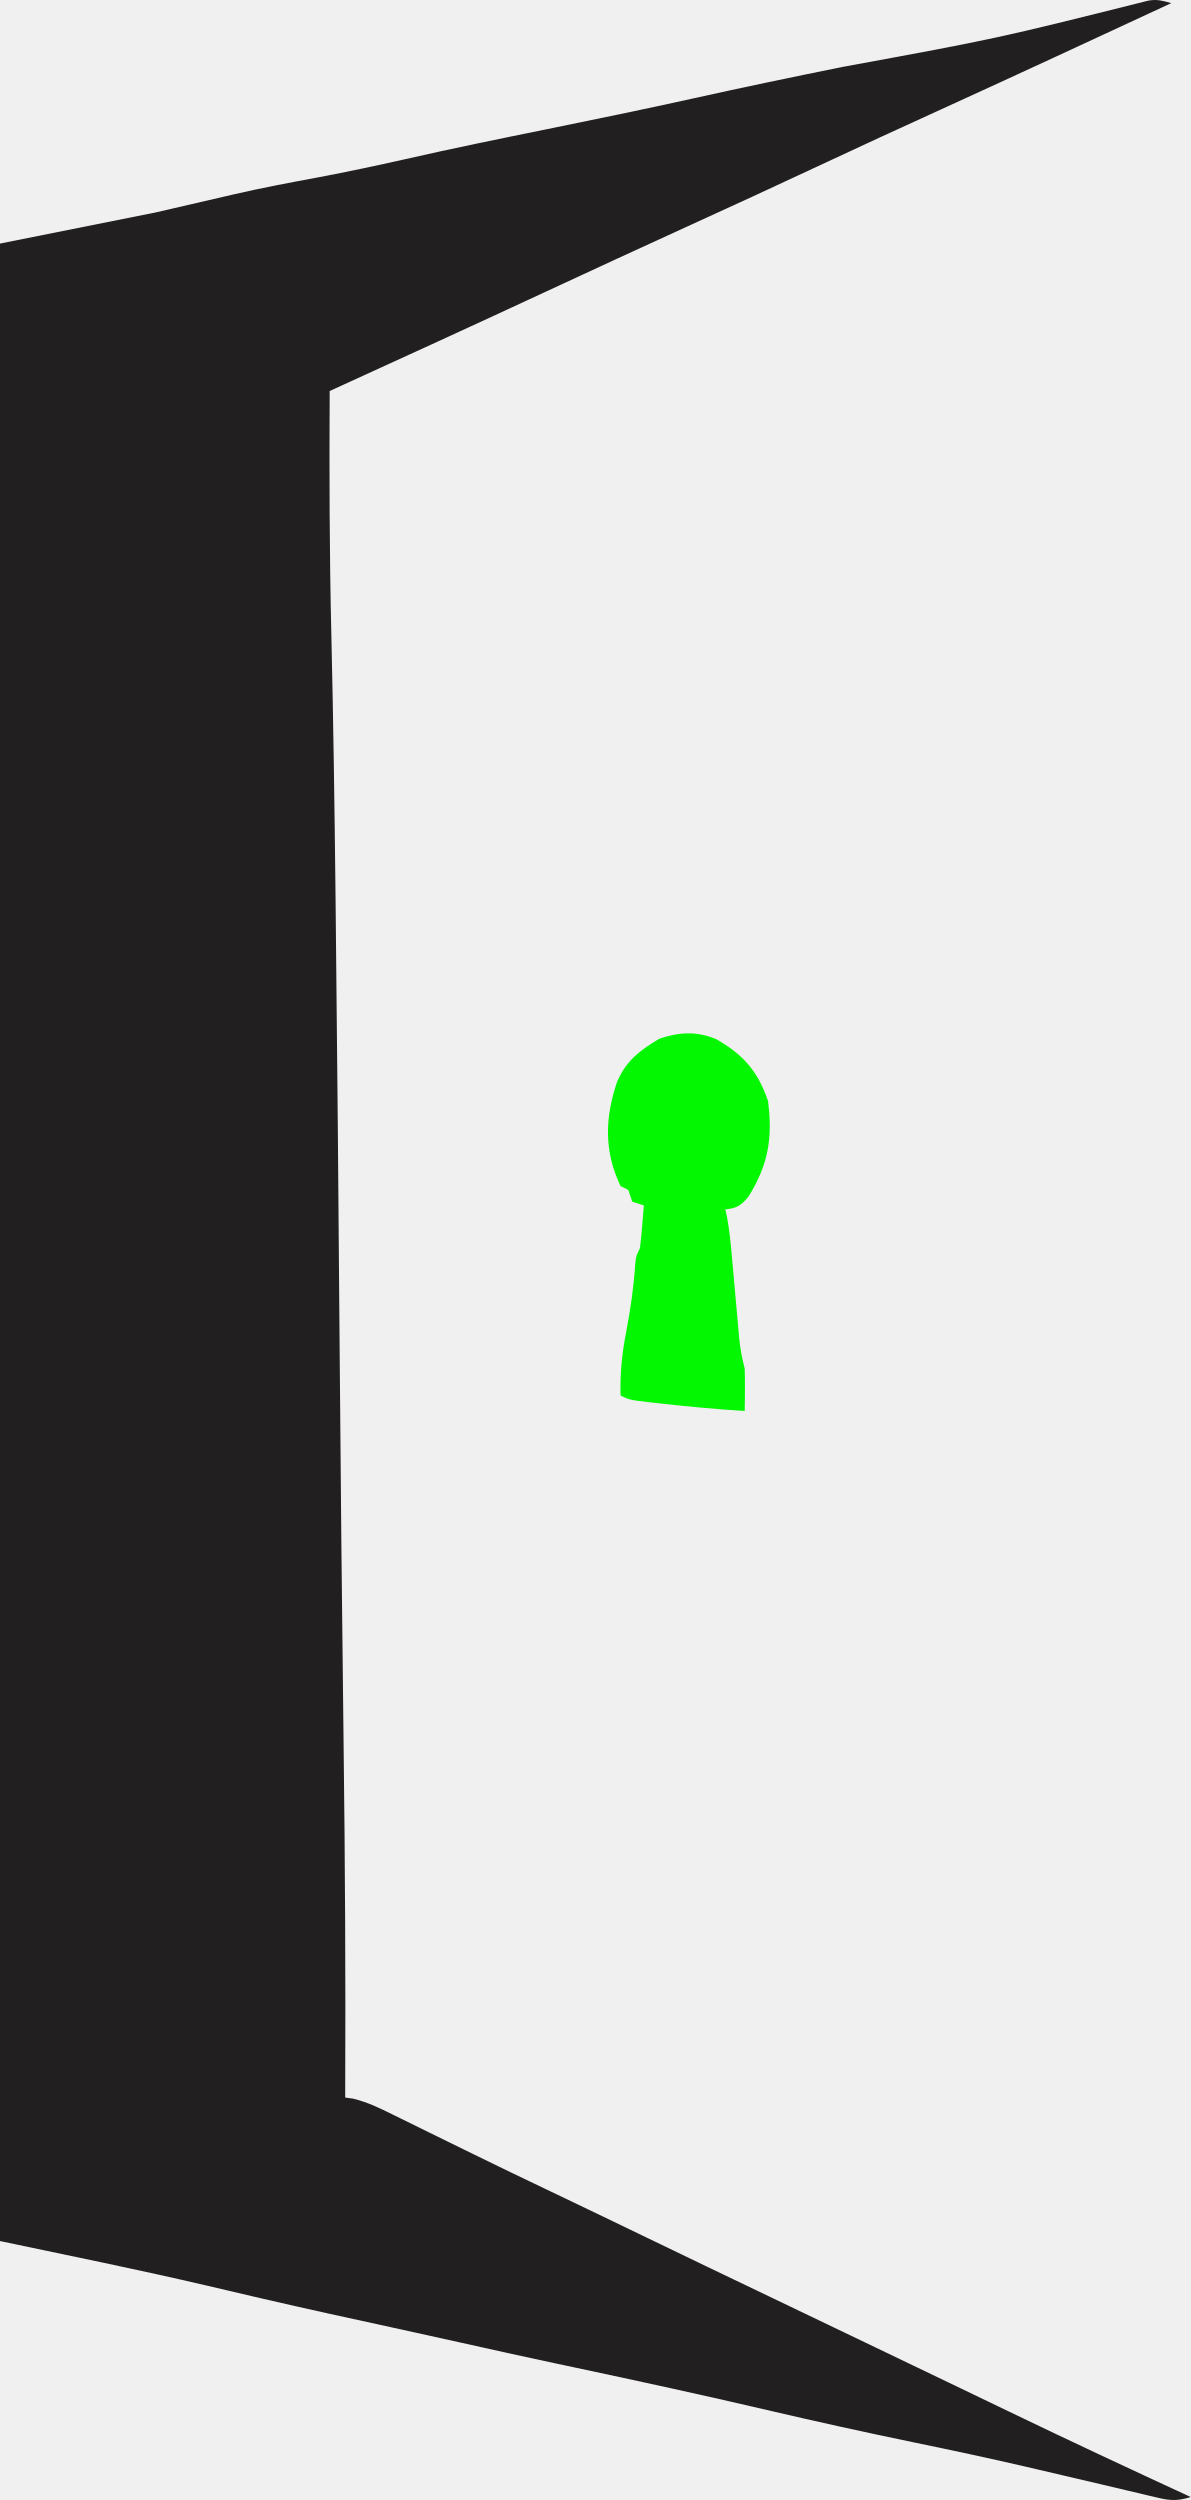
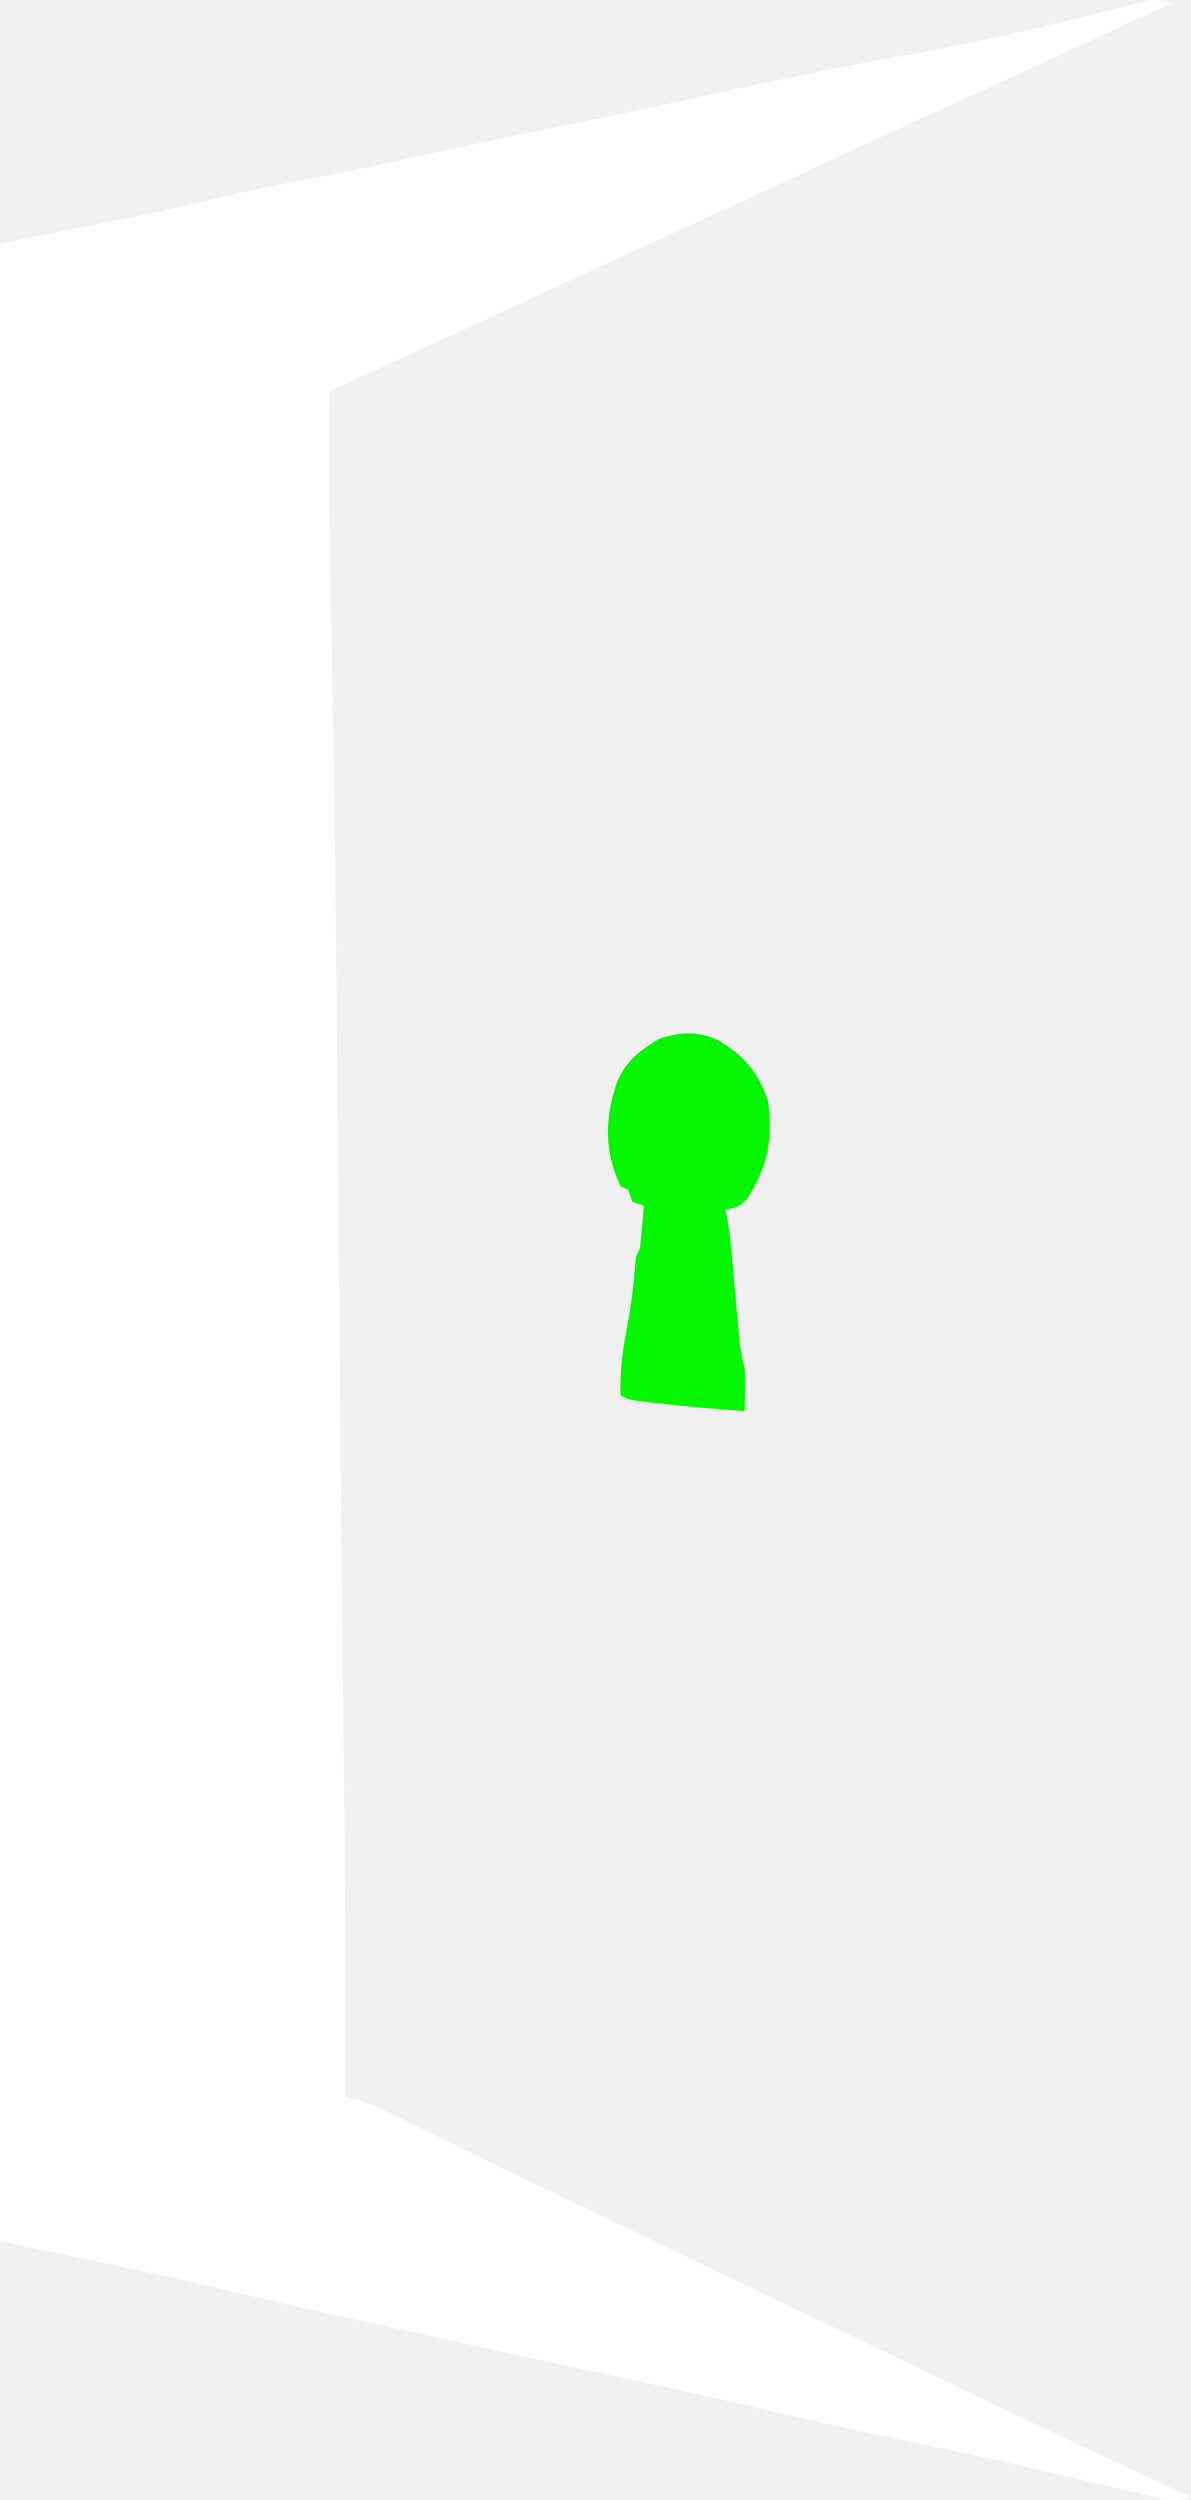
<svg xmlns="http://www.w3.org/2000/svg" viewBox="139.406 17.8 221.187 464.4" width="221.187px" height="464.4px">
  <g class="green-elements" transform="matrix(0.483837, 0, 0, 0.483837, 76.95444, 188.842)" style="">
    <g transform="matrix(1, 0, 0, 1, -4.463453, 6.997682)">
-       <path d="M 583.245 -359.32 C 553.898 -345.68 524.554 -332.05 495.108 -318.63 C 479.282 -311.43 463.488 -304.16 447.737 -296.78 C 430.904 -288.9 414.025 -281.11 397.112 -273.42 C 378.959 -265.14 360.852 -256.77 342.757 -248.37 C 315.258 -235.59 287.701 -222.98 260.114 -210.39 C 259.952 -179.06 260.016 -147.72 260.762 -116.39 C 261.531 -83.495 261.978 -50.565 262.348 -17.663 C 262.36 -16.309 262.375 -14.956 262.393 -13.54 C 263.028 43.12 263.48 99.812 263.927 156.472 C 264.33 207.593 264.828 258.713 265.464 309.831 C 266.025 354.828 266.268 399.808 266.068 444.8 C 267.573 445.013 267.573 445.013 269.108 445.228 C 274.608 446.555 279.401 448.891 284.436 451.4 C 285.492 451.912 286.544 452.427 287.627 452.96 C 291.056 454.636 294.474 456.327 297.897 458.016 C 300.276 459.185 302.659 460.353 305.04 461.519 C 308.607 463.263 312.174 465.01 315.738 466.76 C 324.904 471.256 334.097 475.689 343.315 480.075 C 356.053 486.147 368.768 492.267 381.475 498.407 C 397.257 506.038 413.062 513.627 428.877 521.184 C 442.543 527.706 456.192 534.269 469.837 540.825 C 474.512 543.067 479.185 545.312 483.86 547.556 C 485.392 548.29 486.925 549.026 488.507 549.786 C 491.609 551.276 494.711 552.762 497.818 554.253 C 505.521 557.948 513.221 561.652 520.918 565.366 C 544.071 576.531 567.351 587.408 590.692 598.176 C 586.089 599.634 583.071 599.636 578.394 598.522 C 577.144 598.232 575.895 597.943 574.606 597.645 C 573.254 597.315 571.9 596.986 570.505 596.651 C 569.083 596.314 567.659 595.984 566.192 595.641 C 563.116 594.917 560.045 594.194 556.976 593.462 C 548.824 591.519 540.658 589.624 532.492 587.725 C 530.849 587.344 529.206 586.958 527.513 586.565 C 513.091 583.217 498.626 580.133 484.127 577.145 C 465.36 573.265 446.67 569.13 428.007 564.769 C 403.492 559.035 378.901 553.693 354.277 548.457 C 353.006 548.187 351.731 547.916 350.425 547.639 C 348.546 547.238 348.546 547.238 346.632 546.833 C 334.494 544.247 322.38 541.567 310.273 538.855 C 301.805 536.96 293.335 535.085 284.857 533.248 C 267.967 529.581 251.084 525.906 234.252 521.99 C 233.044 521.709 231.837 521.43 230.597 521.142 C 224.839 519.801 219.081 518.455 213.325 517.095 C 186.814 510.893 160.206 505.511 133.54 499.898 C 133.54 246.833 133.54 -6.246 133.54 -266.99 C 153.193 -270.93 172.851 -274.83 193.101 -278.9 C 207.999 -282.31 207.999 -282.31 222.878 -285.79 C 233.848 -288.35 244.906 -290.41 255.976 -292.47 C 267.025 -294.56 277.998 -296.9 288.962 -299.36 C 306.937 -303.46 324.974 -307.15 343.034 -310.81 C 362.086 -314.69 381.111 -318.6 400.088 -322.81 C 419.031 -327.03 438.027 -330.97 457.043 -334.82 C 516.216 -345.68 516.216 -345.68 574.432 -360.27 C 577.809 -360.89 579.969 -360.21 583.245 -359.32 Z" style="fill: rgb(33, 31, 32); stroke-width: 1;" />
+       <path d="M 583.245 -359.32 C 553.898 -345.68 524.554 -332.05 495.108 -318.63 C 479.282 -311.43 463.488 -304.16 447.737 -296.78 C 430.904 -288.9 414.025 -281.11 397.112 -273.42 C 378.959 -265.14 360.852 -256.77 342.757 -248.37 C 315.258 -235.59 287.701 -222.98 260.114 -210.39 C 259.952 -179.06 260.016 -147.72 260.762 -116.39 C 261.531 -83.495 261.978 -50.565 262.348 -17.663 C 262.36 -16.309 262.375 -14.956 262.393 -13.54 C 263.028 43.12 263.48 99.812 263.927 156.472 C 264.33 207.593 264.828 258.713 265.464 309.831 C 266.025 354.828 266.268 399.808 266.068 444.8 C 267.573 445.013 267.573 445.013 269.108 445.228 C 274.608 446.555 279.401 448.891 284.436 451.4 C 285.492 451.912 286.544 452.427 287.627 452.96 C 291.056 454.636 294.474 456.327 297.897 458.016 C 300.276 459.185 302.659 460.353 305.04 461.519 C 308.607 463.263 312.174 465.01 315.738 466.76 C 324.904 471.256 334.097 475.689 343.315 480.075 C 356.053 486.147 368.768 492.267 381.475 498.407 C 397.257 506.038 413.062 513.627 428.877 521.184 C 442.543 527.706 456.192 534.269 469.837 540.825 C 474.512 543.067 479.185 545.312 483.86 547.556 C 485.392 548.29 486.925 549.026 488.507 549.786 C 491.609 551.276 494.711 552.762 497.818 554.253 C 505.521 557.948 513.221 561.652 520.918 565.366 C 544.071 576.531 567.351 587.408 590.692 598.176 C 586.089 599.634 583.071 599.636 578.394 598.522 C 577.144 598.232 575.895 597.943 574.606 597.645 C 573.254 597.315 571.9 596.986 570.505 596.651 C 569.083 596.314 567.659 595.984 566.192 595.641 C 563.116 594.917 560.045 594.194 556.976 593.462 C 548.824 591.519 540.658 589.624 532.492 587.725 C 530.849 587.344 529.206 586.958 527.513 586.565 C 513.091 583.217 498.626 580.133 484.127 577.145 C 465.36 573.265 446.67 569.13 428.007 564.769 C 403.492 559.035 378.901 553.693 354.277 548.457 C 353.006 548.187 351.731 547.916 350.425 547.639 C 348.546 547.238 348.546 547.238 346.632 546.833 C 334.494 544.247 322.38 541.567 310.273 538.855 C 301.805 536.96 293.335 535.085 284.857 533.248 C 267.967 529.581 251.084 525.906 234.252 521.99 C 233.044 521.709 231.837 521.43 230.597 521.142 C 224.839 519.801 219.081 518.455 213.325 517.095 C 186.814 510.893 160.206 505.511 133.54 499.898 C 133.54 246.833 133.54 -6.246 133.54 -266.99 C 153.193 -270.93 172.851 -274.83 193.101 -278.9 C 207.999 -282.31 207.999 -282.31 222.878 -285.79 C 233.848 -288.35 244.906 -290.41 255.976 -292.47 C 267.025 -294.56 277.998 -296.9 288.962 -299.36 C 306.937 -303.46 324.974 -307.15 343.034 -310.81 C 362.086 -314.69 381.111 -318.6 400.088 -322.81 C 419.031 -327.03 438.027 -330.97 457.043 -334.82 C 516.216 -345.68 516.216 -345.68 574.432 -360.27 C 577.809 -360.89 579.969 -360.21 583.245 -359.32 Z" style="fill: #ffffff; stroke-width: 1;" />
      <path d="M 408.533 38.471 C 418.838 44.31 424.532 50.832 428.381 62.105 C 430.275 76.474 428.482 86.76 420.818 99.042 C 417.819 102.47 416.455 103.347 412.001 103.799 C 412.224 104.803 412.448 105.805 412.679 106.839 C 413.62 111.949 414.102 117.009 414.559 122.187 C 414.751 124.307 414.944 126.428 415.136 128.547 C 415.431 131.864 415.725 135.18 416.017 138.497 C 416.303 141.716 416.595 144.934 416.887 148.152 C 417.057 150.07 417.226 151.988 417.401 153.964 C 417.831 157.782 418.459 161.167 419.447 164.852 C 419.545 167.705 419.573 170.561 419.539 173.414 C 419.526 174.881 419.512 176.348 419.499 177.859 C 419.481 178.972 419.463 180.086 419.447 181.232 C 408.399 180.503 397.405 179.518 386.407 178.254 C 385.302 178.13 384.195 178.007 383.056 177.88 C 375.131 176.945 375.131 176.945 371.796 175.276 C 371.577 166.842 372.294 159.243 373.935 150.986 C 375.594 142.21 376.864 133.578 377.438 124.653 C 377.752 121.668 377.752 121.668 379.241 118.69 C 379.579 115.906 379.85 113.111 380.078 110.314 C 380.203 108.82 380.328 107.327 380.456 105.789 C 380.547 104.641 380.636 103.493 380.73 102.31 C 379.256 101.819 377.782 101.327 376.263 100.821 C 375.526 98.61 375.526 98.61 374.774 96.354 C 373.791 95.862 372.808 95.371 371.796 94.865 C 365.43 81.646 365.747 68.685 370.439 54.893 C 373.856 46.795 379.272 42.696 386.687 38.279 C 394.296 35.743 401.028 35.301 408.533 38.471 Z" style="fill: rgb(2, 247, 0);" />
    </g>
  </g>
</svg>
